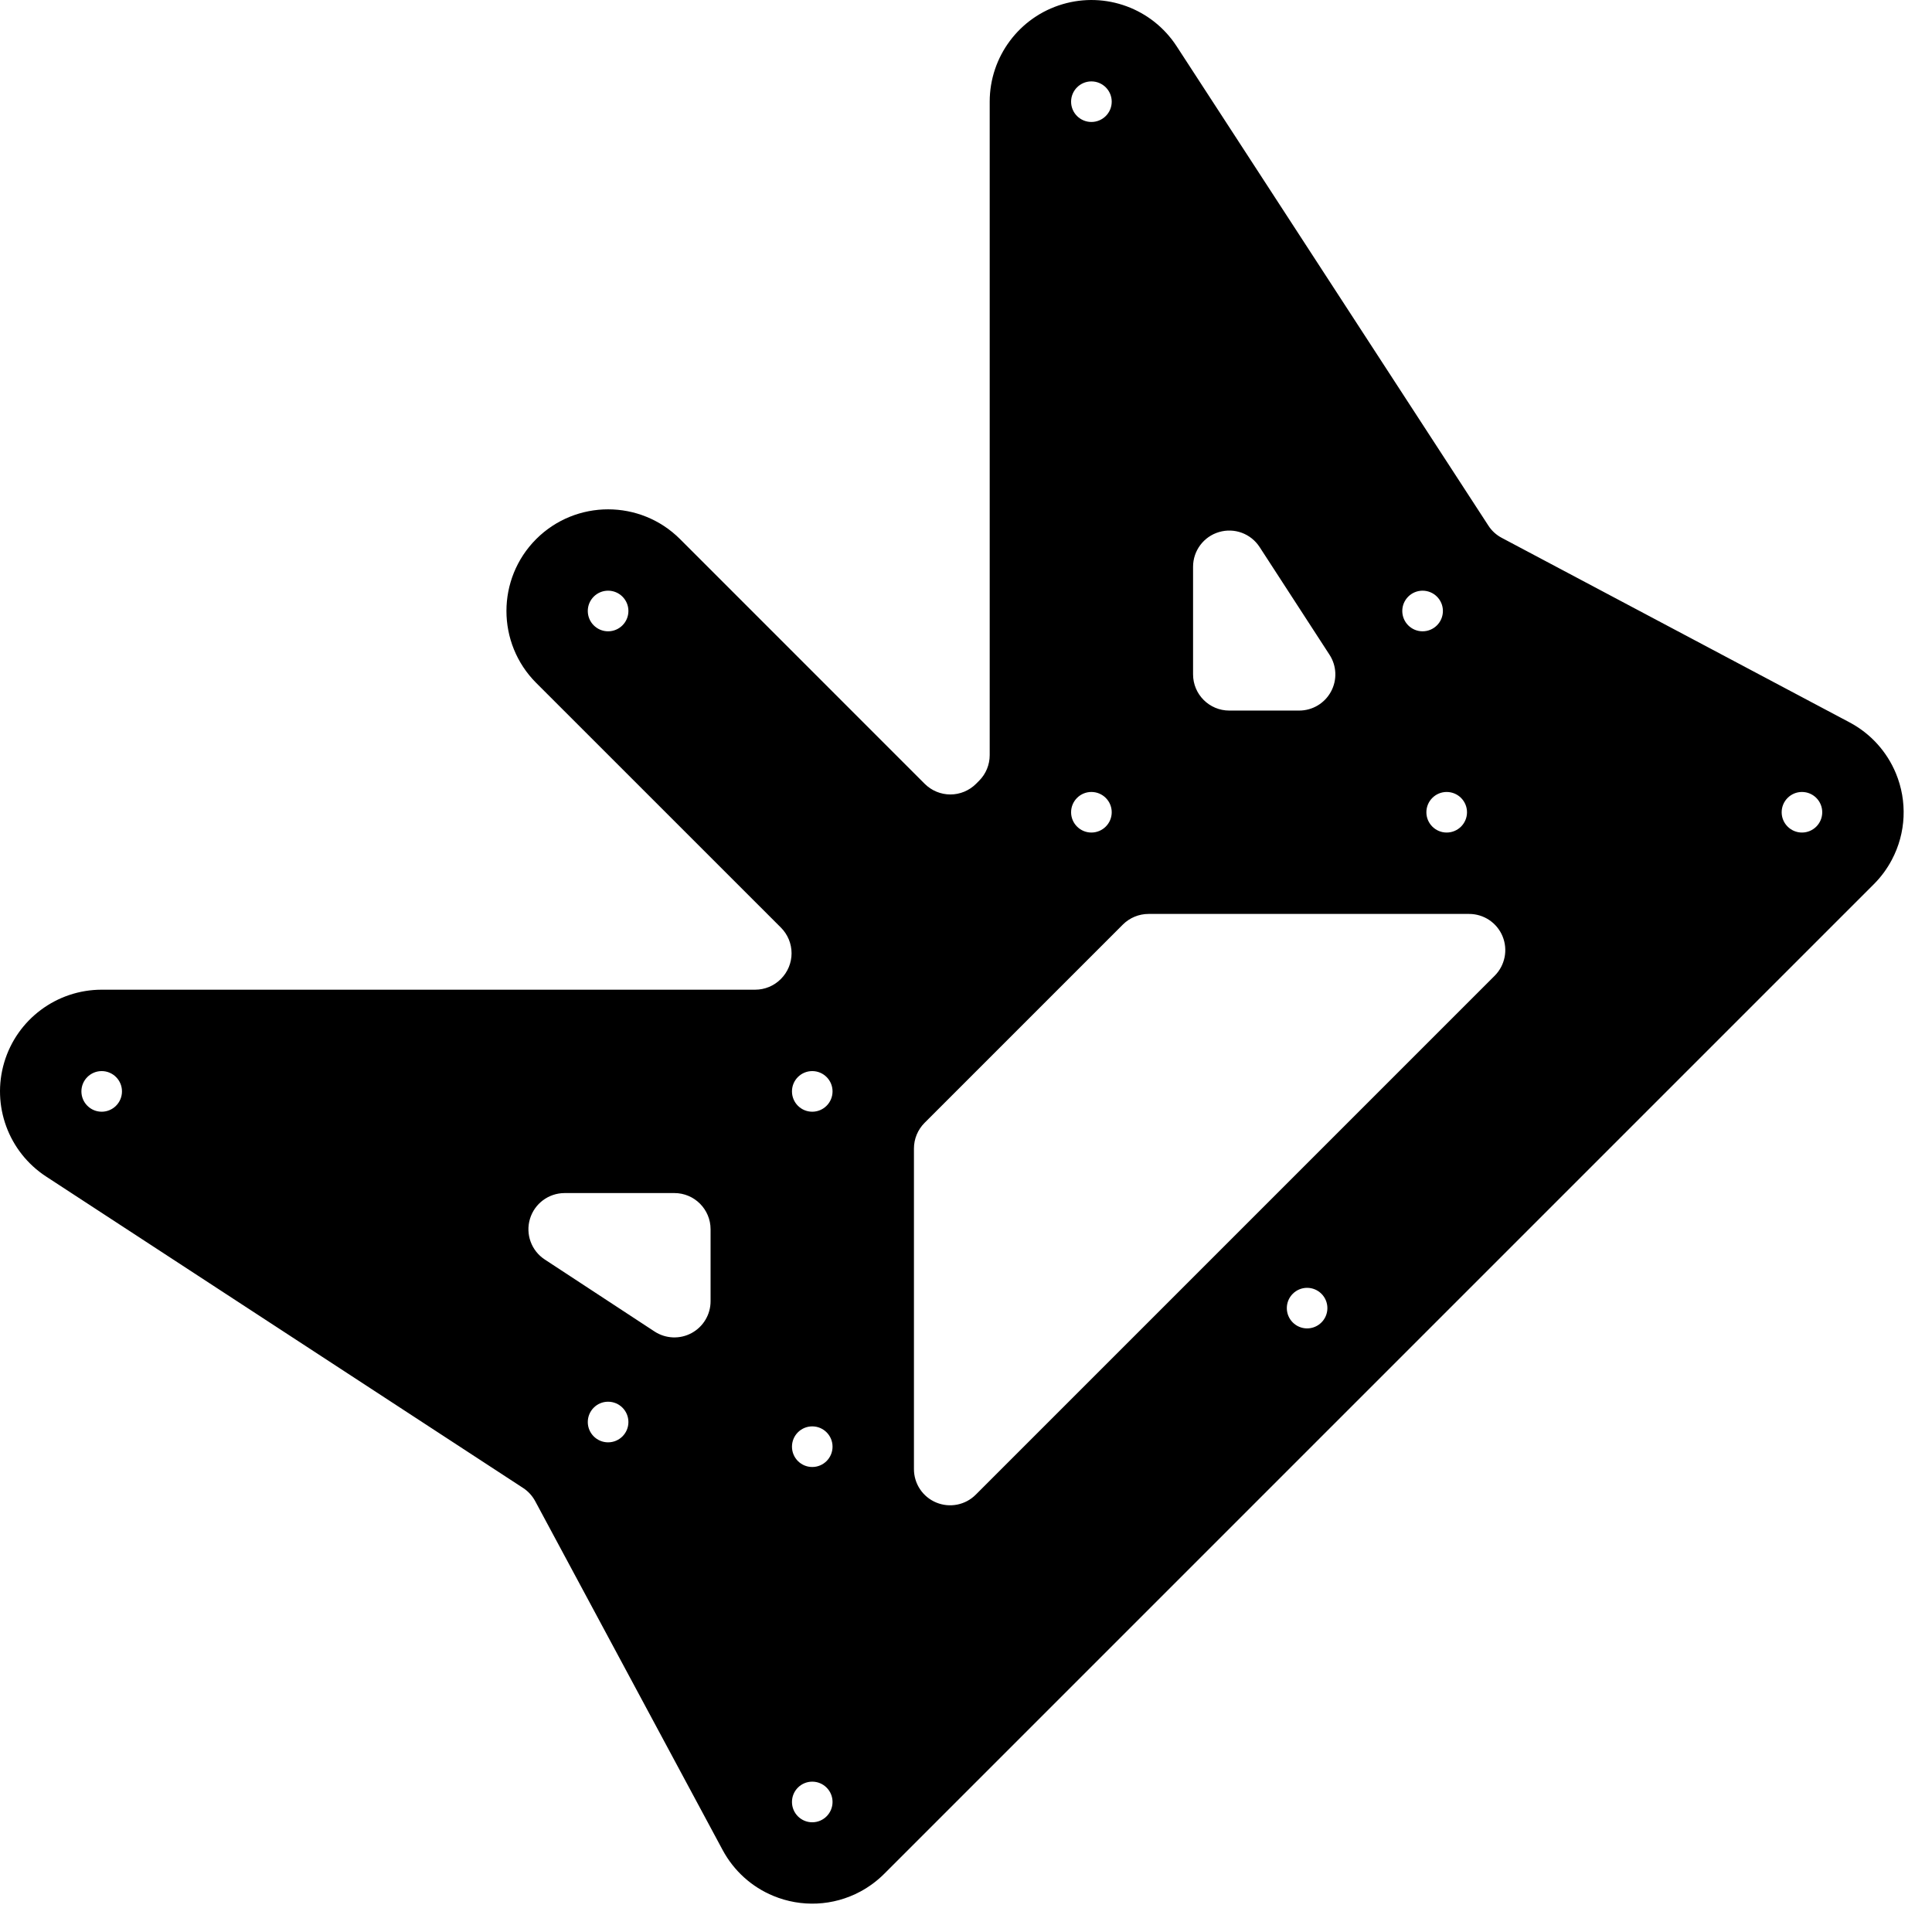
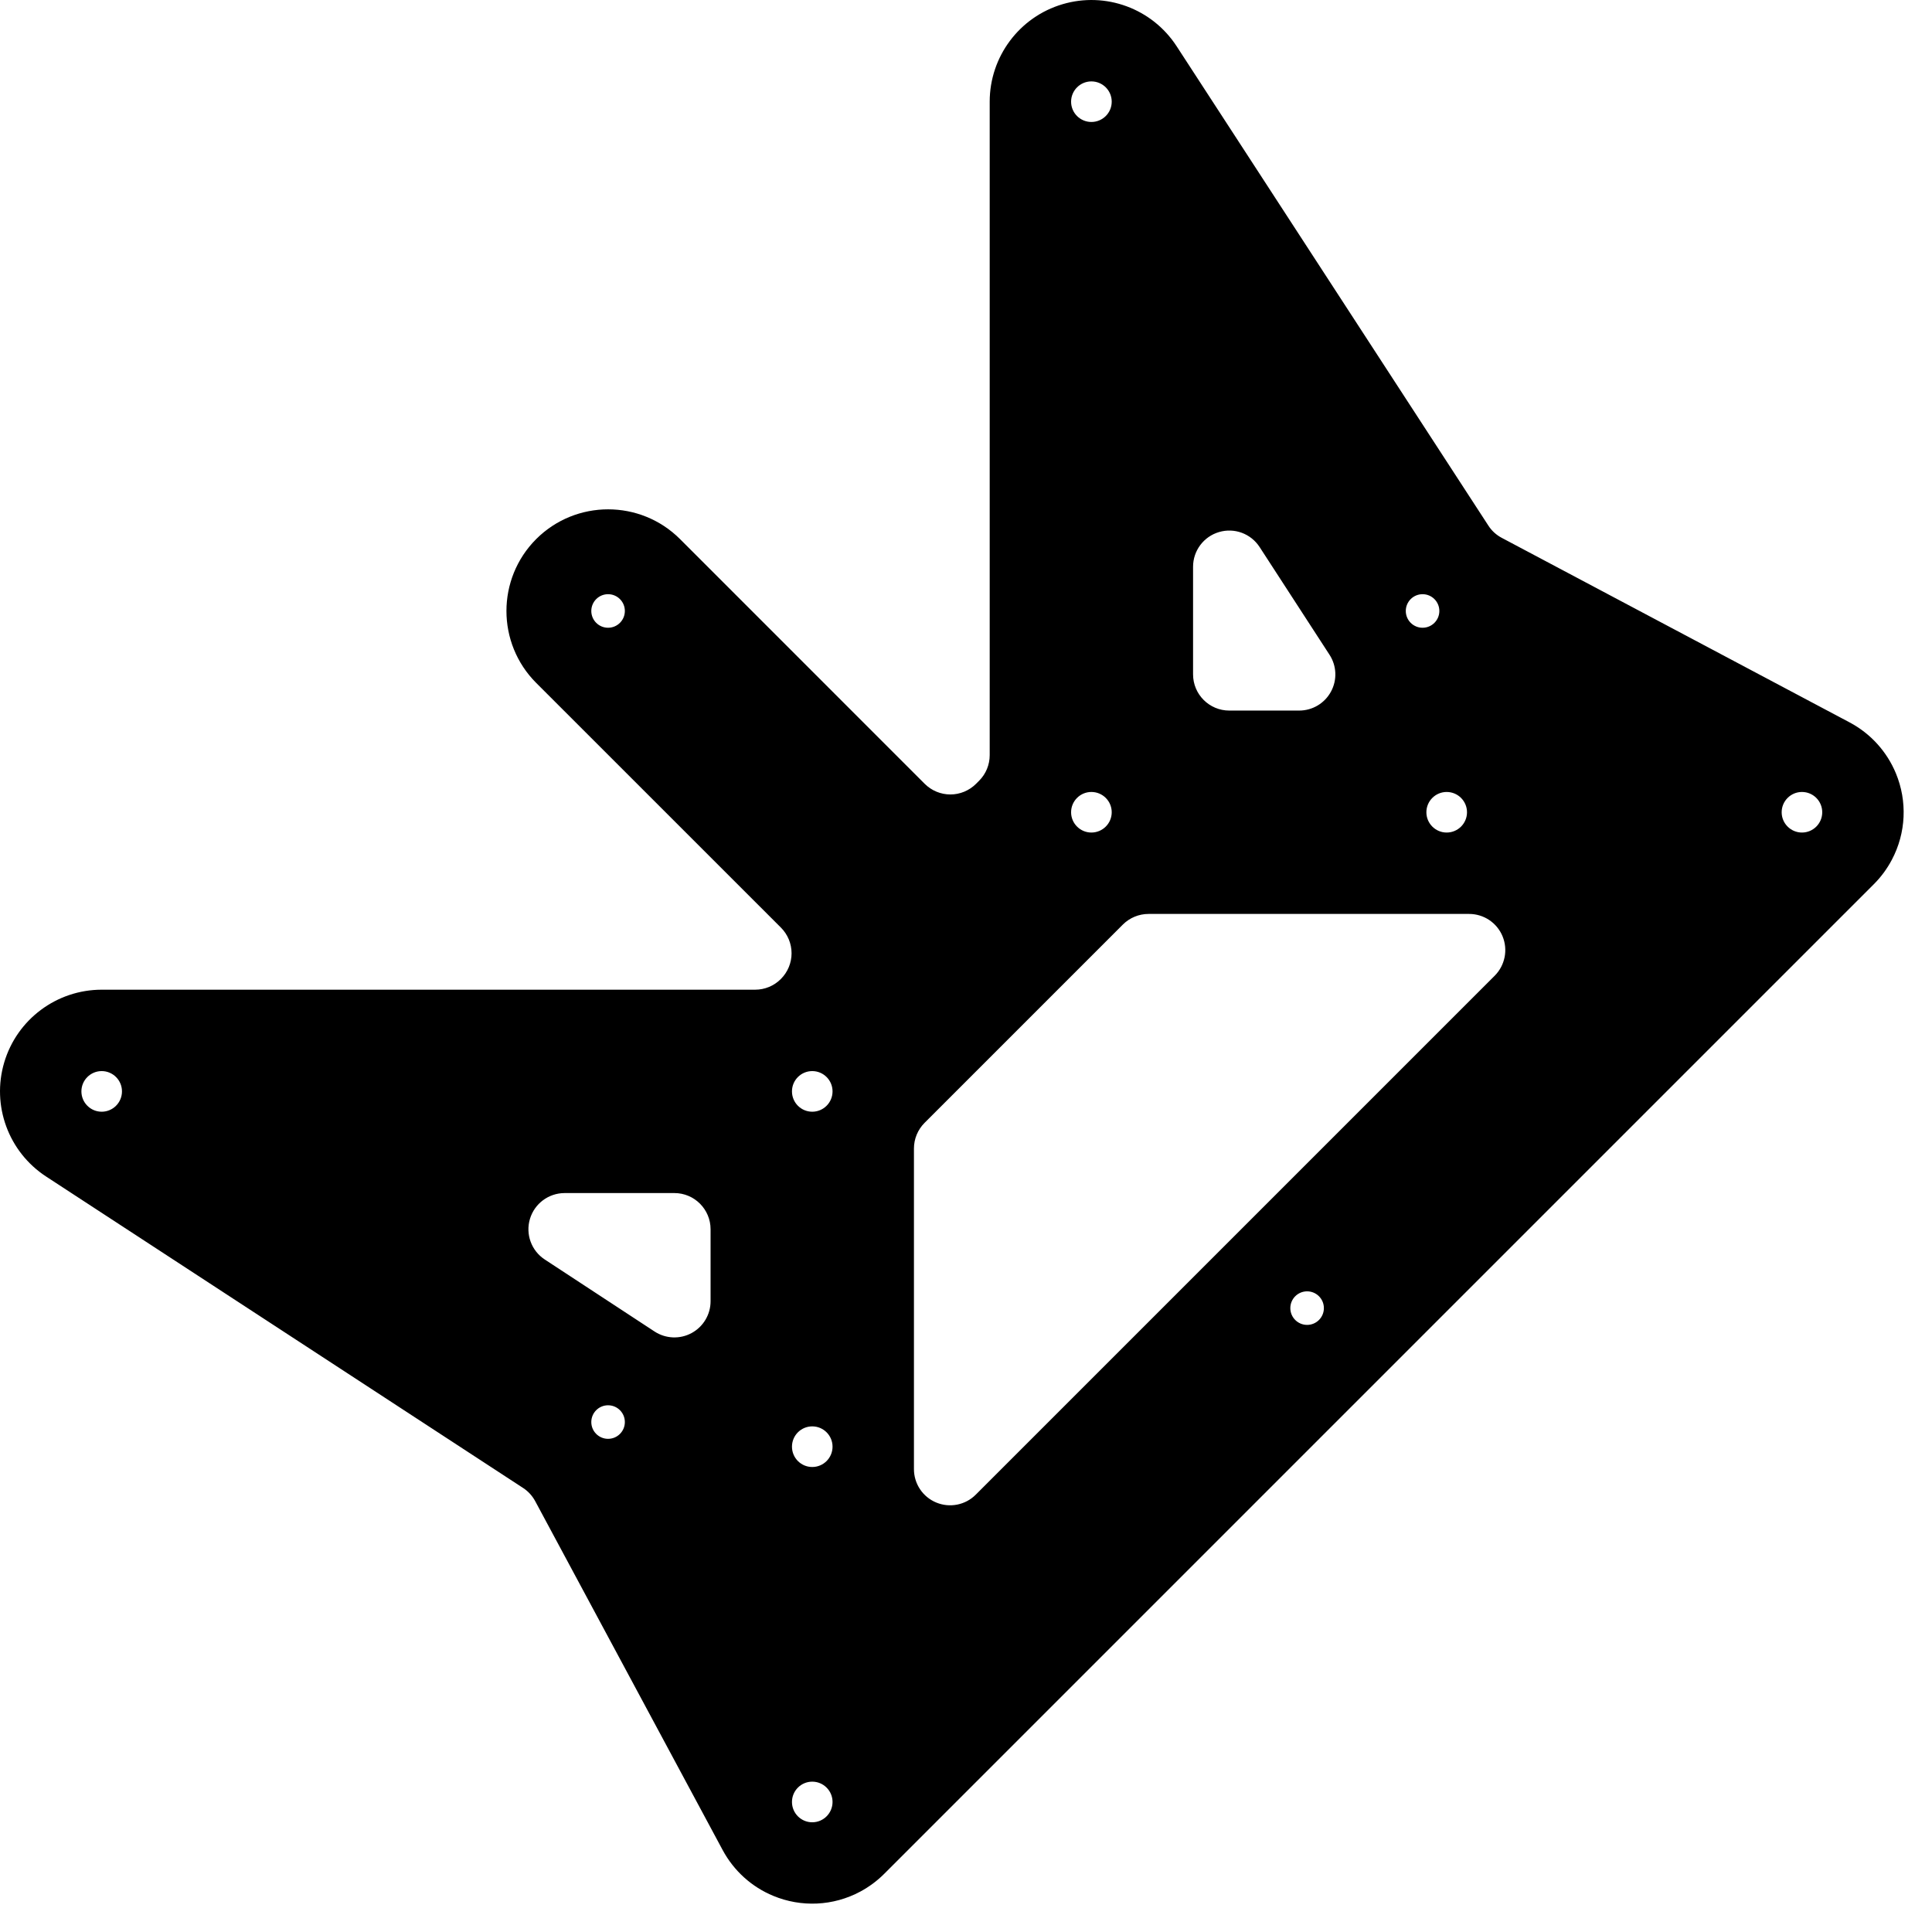
<svg xmlns="http://www.w3.org/2000/svg" width="380mm" height="380mm" viewBox="0 0 380 380" version="1.1" xml:space="preserve" style="fill-rule:evenodd;clip-rule:evenodd;stroke-linejoin:round;stroke-miterlimit:2;">
  <g transform="scale(10)">
    <g transform="matrix(1,0,0,1,-288.7389,-368.882)">
-       <path d="M302.953,405.271L299.265,398.407C299.208,398.302 299.127,398.213 299.027,398.148L289.646,392.023C288.905,391.539 288.57,390.626 288.822,389.778C289.074,388.93 289.854,388.349 290.739,388.348L303.592,388.348C303.78,388.348 303.961,388.274 304.095,388.14L304.1,388.135C304.233,388.001 304.308,387.82 304.308,387.632C304.308,387.443 304.233,387.262 304.1,387.128L299.285,382.314C298.505,381.533 298.505,380.266 299.285,379.485C300.066,378.705 301.333,378.705 302.114,379.485L306.928,384.3C307.062,384.433 307.243,384.508 307.432,384.508C307.62,384.508 307.801,384.433 307.935,384.3L307.997,384.238C308.13,384.105 308.205,383.924 308.205,383.735L308.205,370.882C308.205,369.997 308.788,369.216 309.637,368.965C310.486,368.713 311.399,369.049 311.882,369.792L318.014,379.221C318.079,379.322 318.17,379.405 318.277,379.461L325.119,383.091C325.533,383.311 325.852,383.666 326.029,384.093C326.255,384.639 326.231,385.262 325.948,385.795C325.854,385.972 325.736,386.132 325.596,386.272L306.129,405.739C305.992,405.876 305.834,405.993 305.662,406.086C305.127,406.374 304.499,406.399 303.95,406.172C303.526,405.997 303.174,405.681 302.953,405.271ZM310.205,370.483C309.985,370.483 309.806,370.662 309.806,370.882C309.806,371.103 309.985,371.281 310.205,371.281C310.426,371.281 310.605,371.103 310.605,370.882C310.605,370.662 310.426,370.483 310.205,370.483ZM317.193,384.459C316.973,384.459 316.794,384.638 316.794,384.858C316.794,385.078 316.973,385.257 317.193,385.257C317.414,385.257 317.593,385.078 317.593,384.858C317.593,384.638 317.414,384.459 317.193,384.459ZM324.181,384.459C323.961,384.459 323.782,384.638 323.782,384.858C323.782,385.078 323.961,385.257 324.181,385.257C324.402,385.257 324.58,385.078 324.58,384.858C324.58,384.638 324.402,384.459 324.181,384.459ZM304.715,403.925C304.494,403.925 304.316,404.104 304.316,404.324C304.316,404.545 304.494,404.724 304.715,404.724C304.935,404.724 305.114,404.545 305.114,404.324C305.114,404.104 304.935,403.925 304.715,403.925ZM304.715,389.949C304.494,389.949 304.316,390.128 304.316,390.348C304.316,390.569 304.494,390.748 304.715,390.748C304.935,390.748 305.114,390.569 305.114,390.348C305.114,390.128 304.935,389.949 304.715,389.949ZM300.699,396.452C300.479,396.452 300.3,396.631 300.3,396.852C300.3,397.072 300.479,397.251 300.699,397.251C300.92,397.251 301.099,397.072 301.099,396.852C301.099,396.631 300.92,396.452 300.699,396.452ZM310.205,384.459C309.985,384.459 309.806,384.638 309.806,384.858C309.806,385.078 309.985,385.257 310.205,385.257C310.426,385.257 310.605,385.078 310.605,384.858C310.605,384.638 310.426,384.459 310.205,384.459ZM314.448,394.212C314.228,394.212 314.049,394.391 314.049,394.611C314.049,394.831 314.228,395.01 314.448,395.01C314.668,395.01 314.847,394.831 314.847,394.611C314.847,394.391 314.668,394.212 314.448,394.212ZM316.719,380.5C316.499,380.5 316.32,380.679 316.32,380.899C316.32,381.12 316.499,381.299 316.719,381.299C316.94,381.299 317.119,381.12 317.119,380.899C317.119,380.679 316.94,380.5 316.719,380.5ZM302.715,393.06C302.715,392.667 302.396,392.348 302.003,392.348L299.844,392.348C299.529,392.349 299.252,392.555 299.162,392.857C299.072,393.158 299.191,393.483 299.454,393.655L301.613,395.071C301.832,395.214 302.111,395.226 302.341,395.102C302.572,394.977 302.715,394.737 302.715,394.476L302.715,393.06ZM314.292,382.858C314.553,382.858 314.793,382.715 314.917,382.486C315.042,382.257 315.031,381.978 314.888,381.759L313.514,379.642C313.342,379.377 313.017,379.257 312.715,379.347C312.413,379.436 312.205,379.714 312.205,380.029L312.205,382.146C312.205,382.539 312.524,382.858 312.917,382.858L314.292,382.858ZM311.329,386.858C311.14,386.858 310.959,386.933 310.825,387.066L306.923,390.968C306.79,391.102 306.715,391.283 306.715,391.472L306.715,397.778C306.715,398.066 306.888,398.325 307.154,398.435C307.42,398.545 307.726,398.485 307.93,398.281L318.138,388.073C318.341,387.869 318.402,387.563 318.292,387.297C318.182,387.031 317.923,386.858 317.635,386.858L311.329,386.858ZM300.699,380.5C300.479,380.5 300.3,380.679 300.3,380.899C300.3,381.12 300.479,381.299 300.699,381.299C300.92,381.299 301.099,381.12 301.099,380.899C301.099,380.679 300.92,380.5 300.699,380.5ZM304.715,396.937C304.494,396.937 304.316,397.116 304.316,397.336C304.316,397.557 304.494,397.736 304.715,397.736C304.935,397.736 305.114,397.557 305.114,397.336C305.114,397.116 304.935,396.937 304.715,396.937ZM290.739,389.949C290.519,389.949 290.34,390.128 290.34,390.348C290.34,390.569 290.519,390.748 290.739,390.748C290.959,390.748 291.138,390.569 291.138,390.348C291.138,390.128 290.959,389.949 290.739,389.949Z" />
+       <path d="M302.953,405.271L299.265,398.407C299.208,398.302 299.127,398.213 299.027,398.148L289.646,392.023C288.905,391.539 288.57,390.626 288.822,389.778C289.074,388.93 289.854,388.349 290.739,388.348L303.592,388.348C303.78,388.348 303.961,388.274 304.095,388.14L304.1,388.135C304.233,388.001 304.308,387.82 304.308,387.632C304.308,387.443 304.233,387.262 304.1,387.128L299.285,382.314C298.505,381.533 298.505,380.266 299.285,379.485C300.066,378.705 301.333,378.705 302.114,379.485L306.928,384.3C307.062,384.433 307.243,384.508 307.432,384.508C307.62,384.508 307.801,384.433 307.935,384.3L307.997,384.238C308.13,384.105 308.205,383.924 308.205,383.735L308.205,370.882C308.205,369.997 308.788,369.216 309.637,368.965C310.486,368.713 311.399,369.049 311.882,369.792L318.014,379.221C318.079,379.322 318.17,379.405 318.277,379.461L325.119,383.091C325.533,383.311 325.852,383.666 326.029,384.093C326.255,384.639 326.231,385.262 325.948,385.795C325.854,385.972 325.736,386.132 325.596,386.272L306.129,405.739C305.992,405.876 305.834,405.993 305.662,406.086C305.127,406.374 304.499,406.399 303.95,406.172C303.526,405.997 303.174,405.681 302.953,405.271ZM310.205,370.483C309.985,370.483 309.806,370.662 309.806,370.882C309.806,371.103 309.985,371.281 310.205,371.281C310.426,371.281 310.605,371.103 310.605,370.882C310.605,370.662 310.426,370.483 310.205,370.483ZM317.193,384.459C316.973,384.459 316.794,384.638 316.794,384.858C316.794,385.078 316.973,385.257 317.193,385.257C317.414,385.257 317.593,385.078 317.593,384.858C317.593,384.638 317.414,384.459 317.193,384.459ZM324.181,384.459C323.961,384.459 323.782,384.638 323.782,384.858C323.782,385.078 323.961,385.257 324.181,385.257C324.402,385.257 324.58,385.078 324.58,384.858C324.58,384.638 324.402,384.459 324.181,384.459ZM304.715,403.925C304.494,403.925 304.316,404.104 304.316,404.324C304.316,404.545 304.494,404.724 304.715,404.724C304.935,404.724 305.114,404.545 305.114,404.324C305.114,404.104 304.935,403.925 304.715,403.925ZM304.715,389.949C304.494,389.949 304.316,390.128 304.316,390.348C304.316,390.569 304.494,390.748 304.715,390.748C304.935,390.748 305.114,390.569 305.114,390.348C305.114,390.128 304.935,389.949 304.715,389.949ZM300.699,396.522A0.33,0.33 0 1 0 300.699,397.182A0.33,0.33 0 1 0 300.699,396.522ZM310.205,384.459C309.985,384.459 309.806,384.638 309.806,384.858C309.806,385.078 309.985,385.257 310.205,385.257C310.426,385.257 310.605,385.078 310.605,384.858C310.605,384.638 310.426,384.459 310.205,384.459ZM314.448,394.281A0.33,0.33 0 1 0 314.448,394.941A0.33,0.33 0 1 0 314.448,394.281ZM316.719,380.569A0.33,0.33 0 1 0 316.719,381.229A0.33,0.33 0 1 0 316.719,380.569ZM302.715,393.06C302.715,392.667 302.396,392.348 302.003,392.348L299.844,392.348C299.529,392.349 299.252,392.555 299.162,392.857C299.072,393.158 299.191,393.483 299.454,393.655L301.613,395.071C301.832,395.214 302.111,395.226 302.341,395.102C302.572,394.977 302.715,394.737 302.715,394.476L302.715,393.06ZM314.292,382.858C314.553,382.858 314.793,382.715 314.917,382.486C315.042,382.257 315.031,381.978 314.888,381.759L313.514,379.642C313.342,379.377 313.017,379.257 312.715,379.347C312.413,379.436 312.205,379.714 312.205,380.029L312.205,382.146C312.205,382.539 312.524,382.858 312.917,382.858L314.292,382.858ZM311.329,386.858C311.14,386.858 310.959,386.933 310.825,387.066L306.923,390.968C306.79,391.102 306.715,391.283 306.715,391.472L306.715,397.778C306.715,398.066 306.888,398.325 307.154,398.435C307.42,398.545 307.726,398.485 307.93,398.281L318.138,388.073C318.341,387.869 318.402,387.563 318.292,387.297C318.182,387.031 317.923,386.858 317.635,386.858L311.329,386.858ZM300.699,380.569A0.33,0.33 0 1 0 300.699,381.229A0.33,0.33 0 1 0 300.699,380.569ZM304.715,396.937C304.494,396.937 304.316,397.116 304.316,397.336C304.316,397.557 304.494,397.736 304.715,397.736C304.935,397.736 305.114,397.557 305.114,397.336C305.114,397.116 304.935,396.937 304.715,396.937ZM290.739,389.949C290.519,389.949 290.34,390.128 290.34,390.348C290.34,390.569 290.519,390.748 290.739,390.748C290.959,390.748 291.138,390.569 291.138,390.348C291.138,390.128 290.959,389.949 290.739,389.949Z" />
    </g>
  </g>
</svg>
